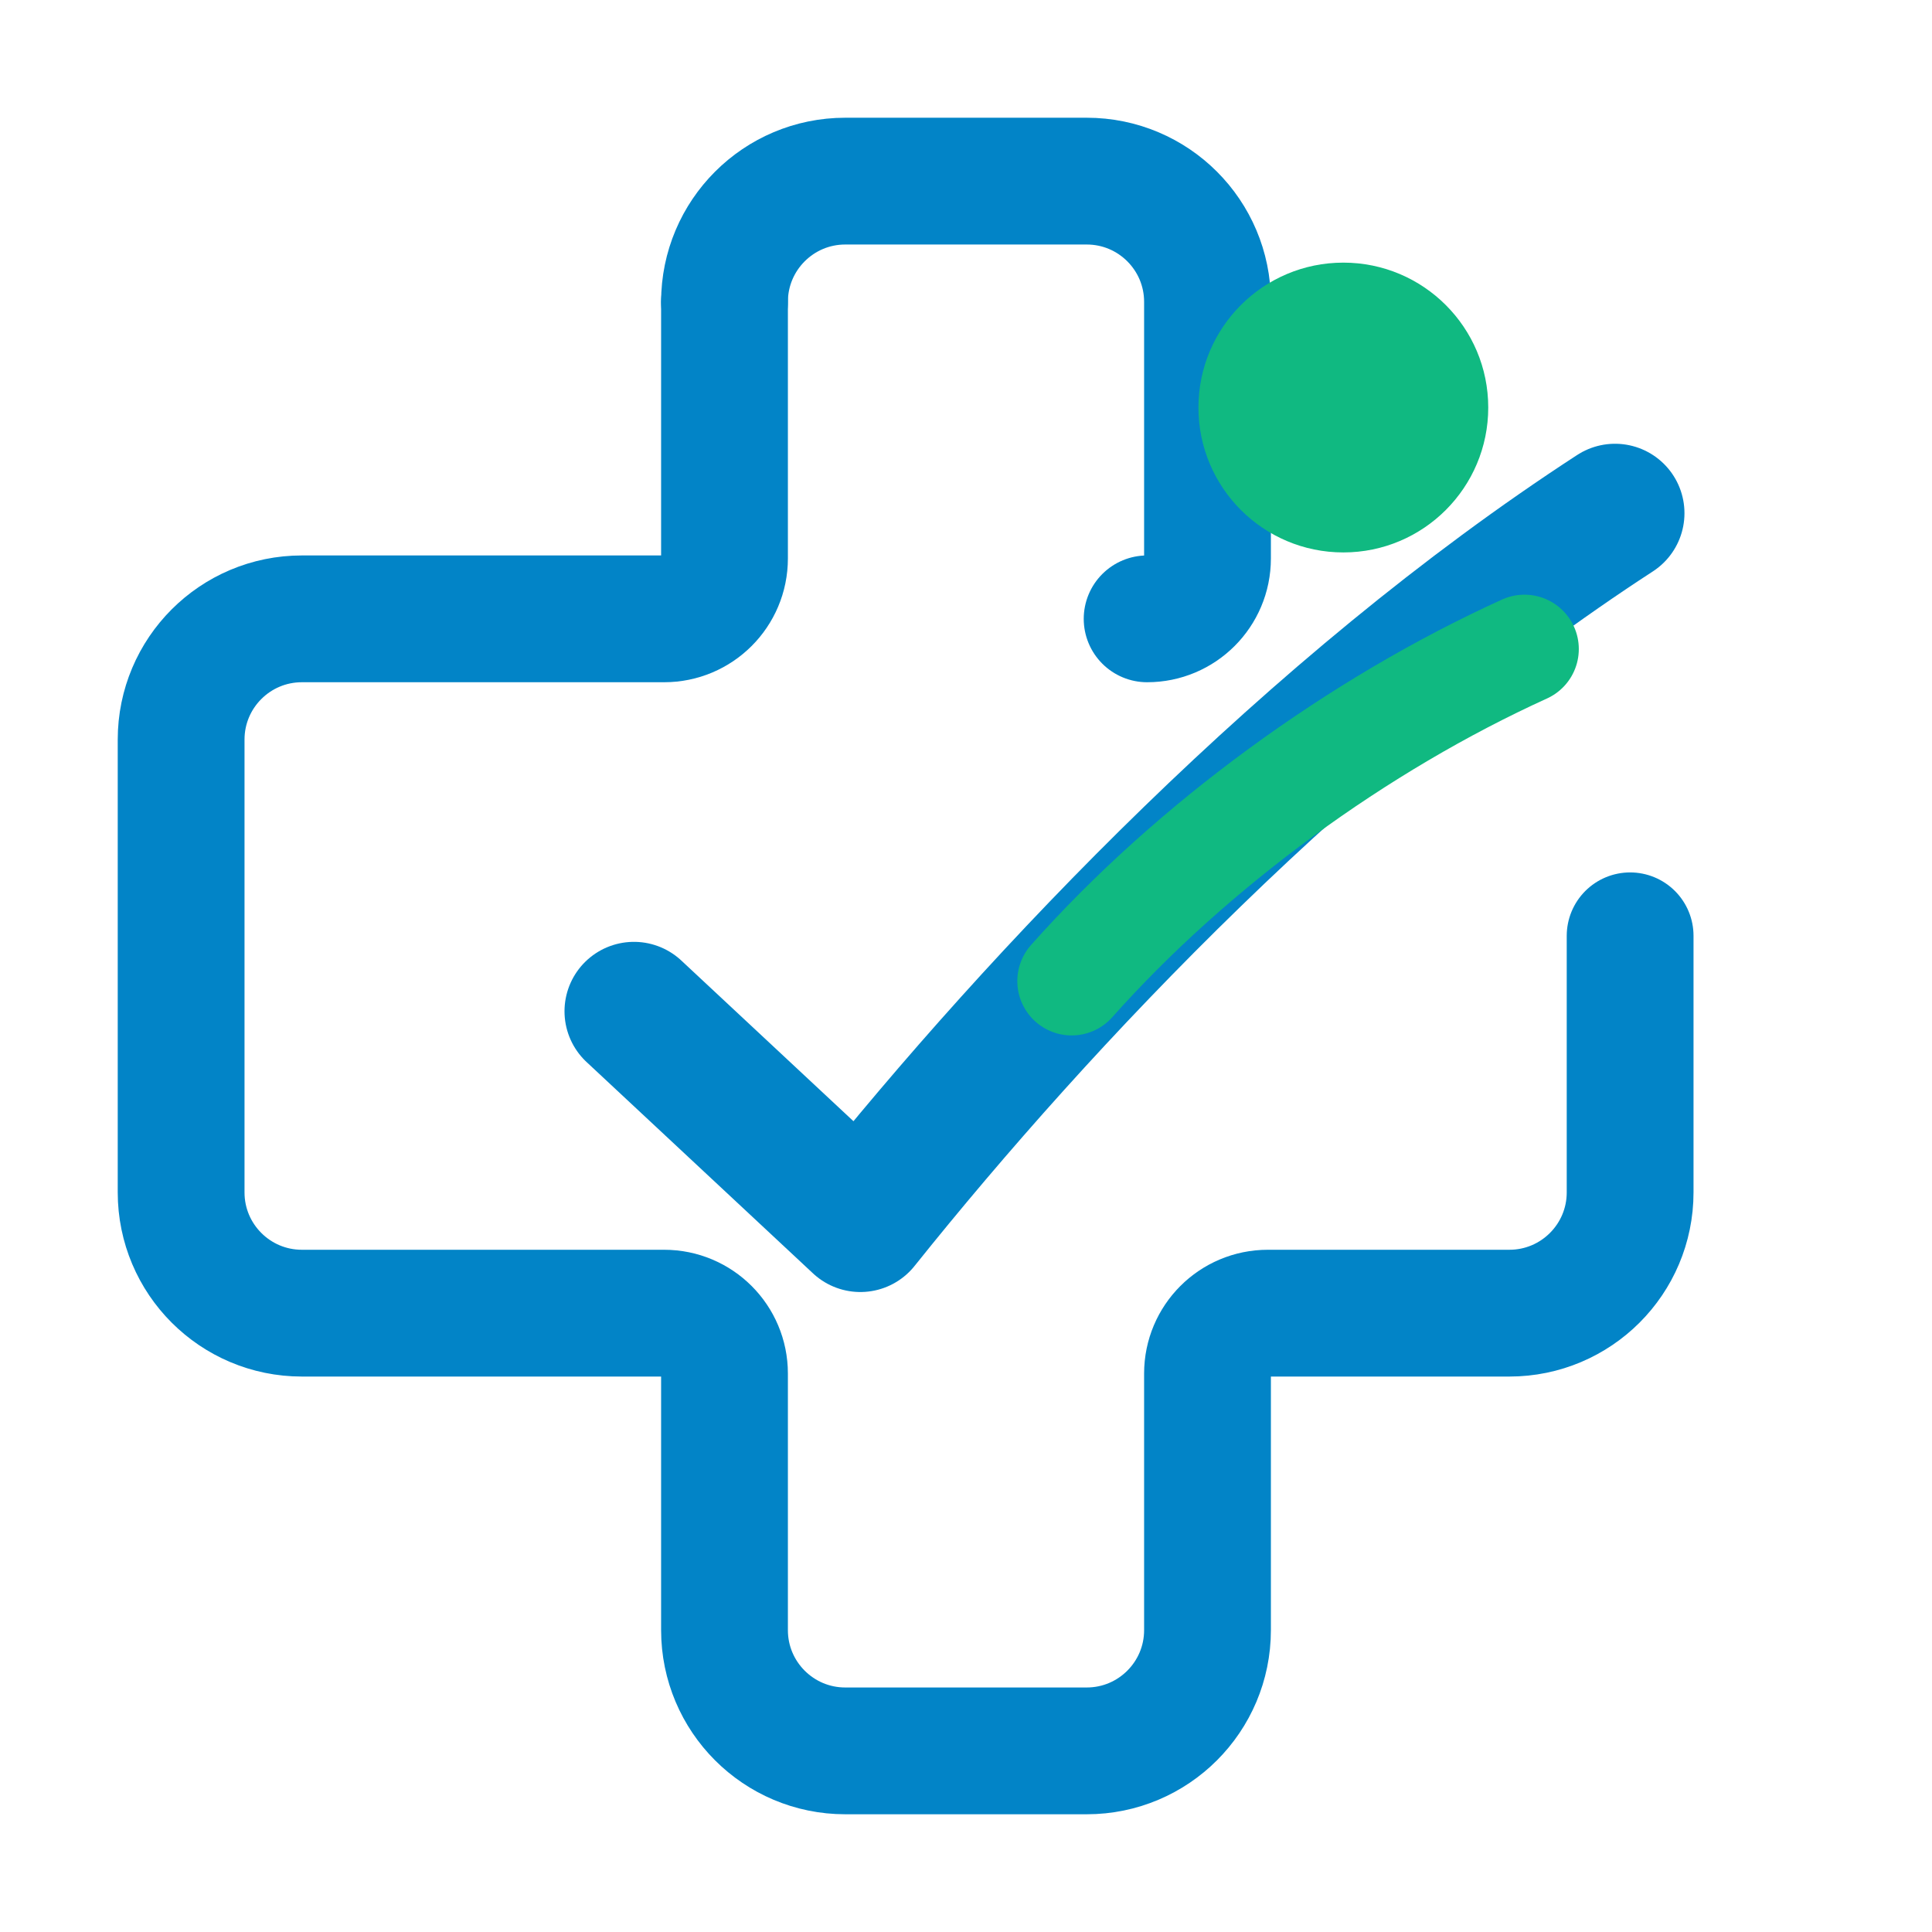
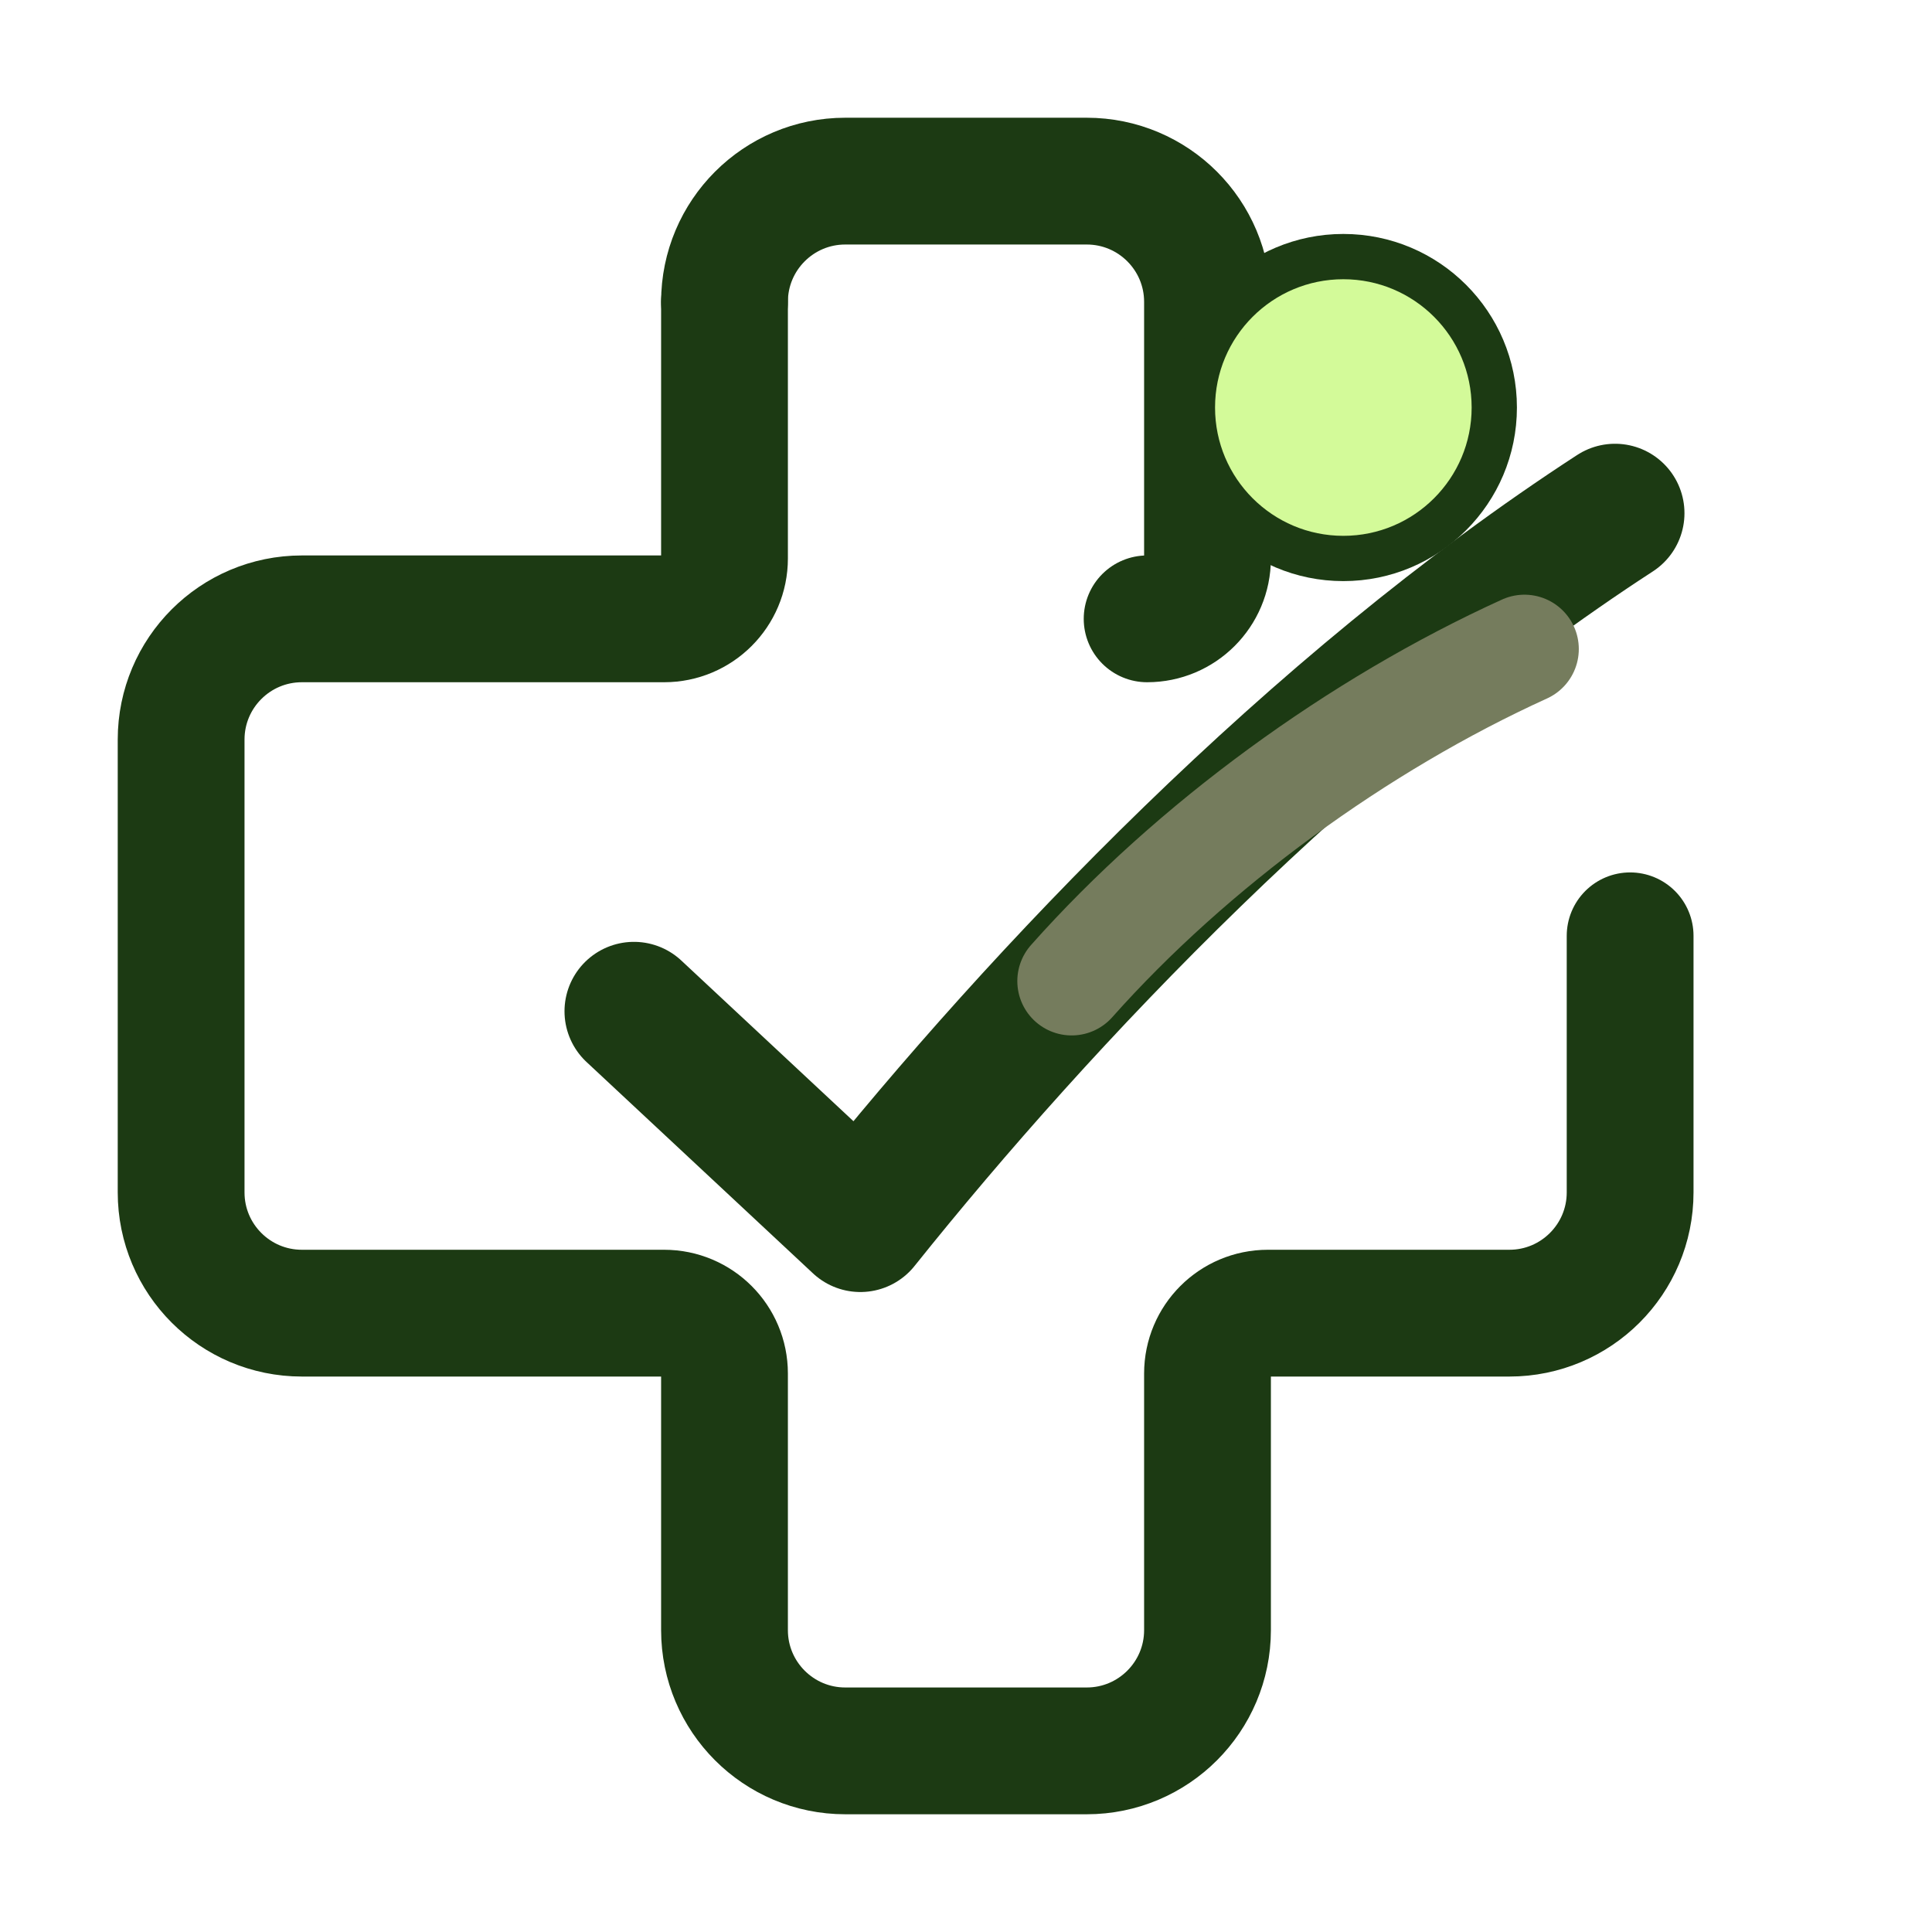
<svg xmlns="http://www.w3.org/2000/svg" viewBox="0 0 64 64" fill="none">
-   <path d="M24 10C24 7.791 25.791 6 28 6H36C38.209 6 40 7.791 40 10V18.5C40 19.605 39.105 20.5 38 20.5" stroke="#0284C7" stroke-width="4.2" stroke-linecap="round" />
-   <path d="M24 10V18.5C24 19.605 23.105 20.5 22 20.5H10C7.791 20.5 6 22.291 6 24.5V39.5C6 41.709 7.791 43.5 10 43.5H22C23.105 43.5 24 44.395 24 45.5V54C24 56.209 25.791 58 28 58H36C38.209 58 40 56.209 40 54V45.5C40 44.395 40.895 43.5 42 43.5H50C52.209 43.5 54 41.709 54 39.5V31" stroke="#0284C7" stroke-width="4.2" stroke-linecap="round" stroke-linejoin="round" />
-   <path d="M21 33.5L28.5 40.5C34.5 33 43.5 23.5 53.5 17" stroke="#0284C7" stroke-width="4.6" stroke-linecap="round" stroke-linejoin="round" />
-   <path d="M35.5 32.5C39.5 28 45 24 50.5 21.5" stroke="#10B981" stroke-width="3.6" stroke-linecap="round" />
-   <circle cx="44.5" cy="13.5" r="4.8" fill="#10B981" />
+   <path d="M24 10C24 7.791 25.791 6 28 6H36C38.209 6 40 7.791 40 10V18.5C40 19.605 39.105 20.5 38 20.5" stroke="#1c3a13" stroke-width="4.2" stroke-linecap="round" />
+   <path d="M24 10V18.5C24 19.605 23.105 20.5 22 20.5H10C7.791 20.5 6 22.291 6 24.5V39.5C6 41.709 7.791 43.5 10 43.5H22C23.105 43.5 24 44.395 24 45.5V54C24 56.209 25.791 58 28 58H36C38.209 58 40 56.209 40 54V45.5C40 44.395 40.895 43.5 42 43.5H50C52.209 43.5 54 41.709 54 39.5V31" stroke="#1c3a13" stroke-width="4.2" stroke-linecap="round" stroke-linejoin="round" />
+   <path d="M21 33.5L28.5 40.5C34.5 33 43.5 23.5 53.5 17" stroke="#1c3a13" stroke-width="4.6" stroke-linecap="round" stroke-linejoin="round" />
+   <path d="M35.5 32.5C39.5 28 45 24 50.5 21.5" stroke="#757c5d" stroke-width="3.6" stroke-linecap="round" />
+   <circle cx="44.5" cy="13.5" r="5" fill="#d3fa99" stroke="#1c3a13" stroke-width="1.5" />
</svg>
